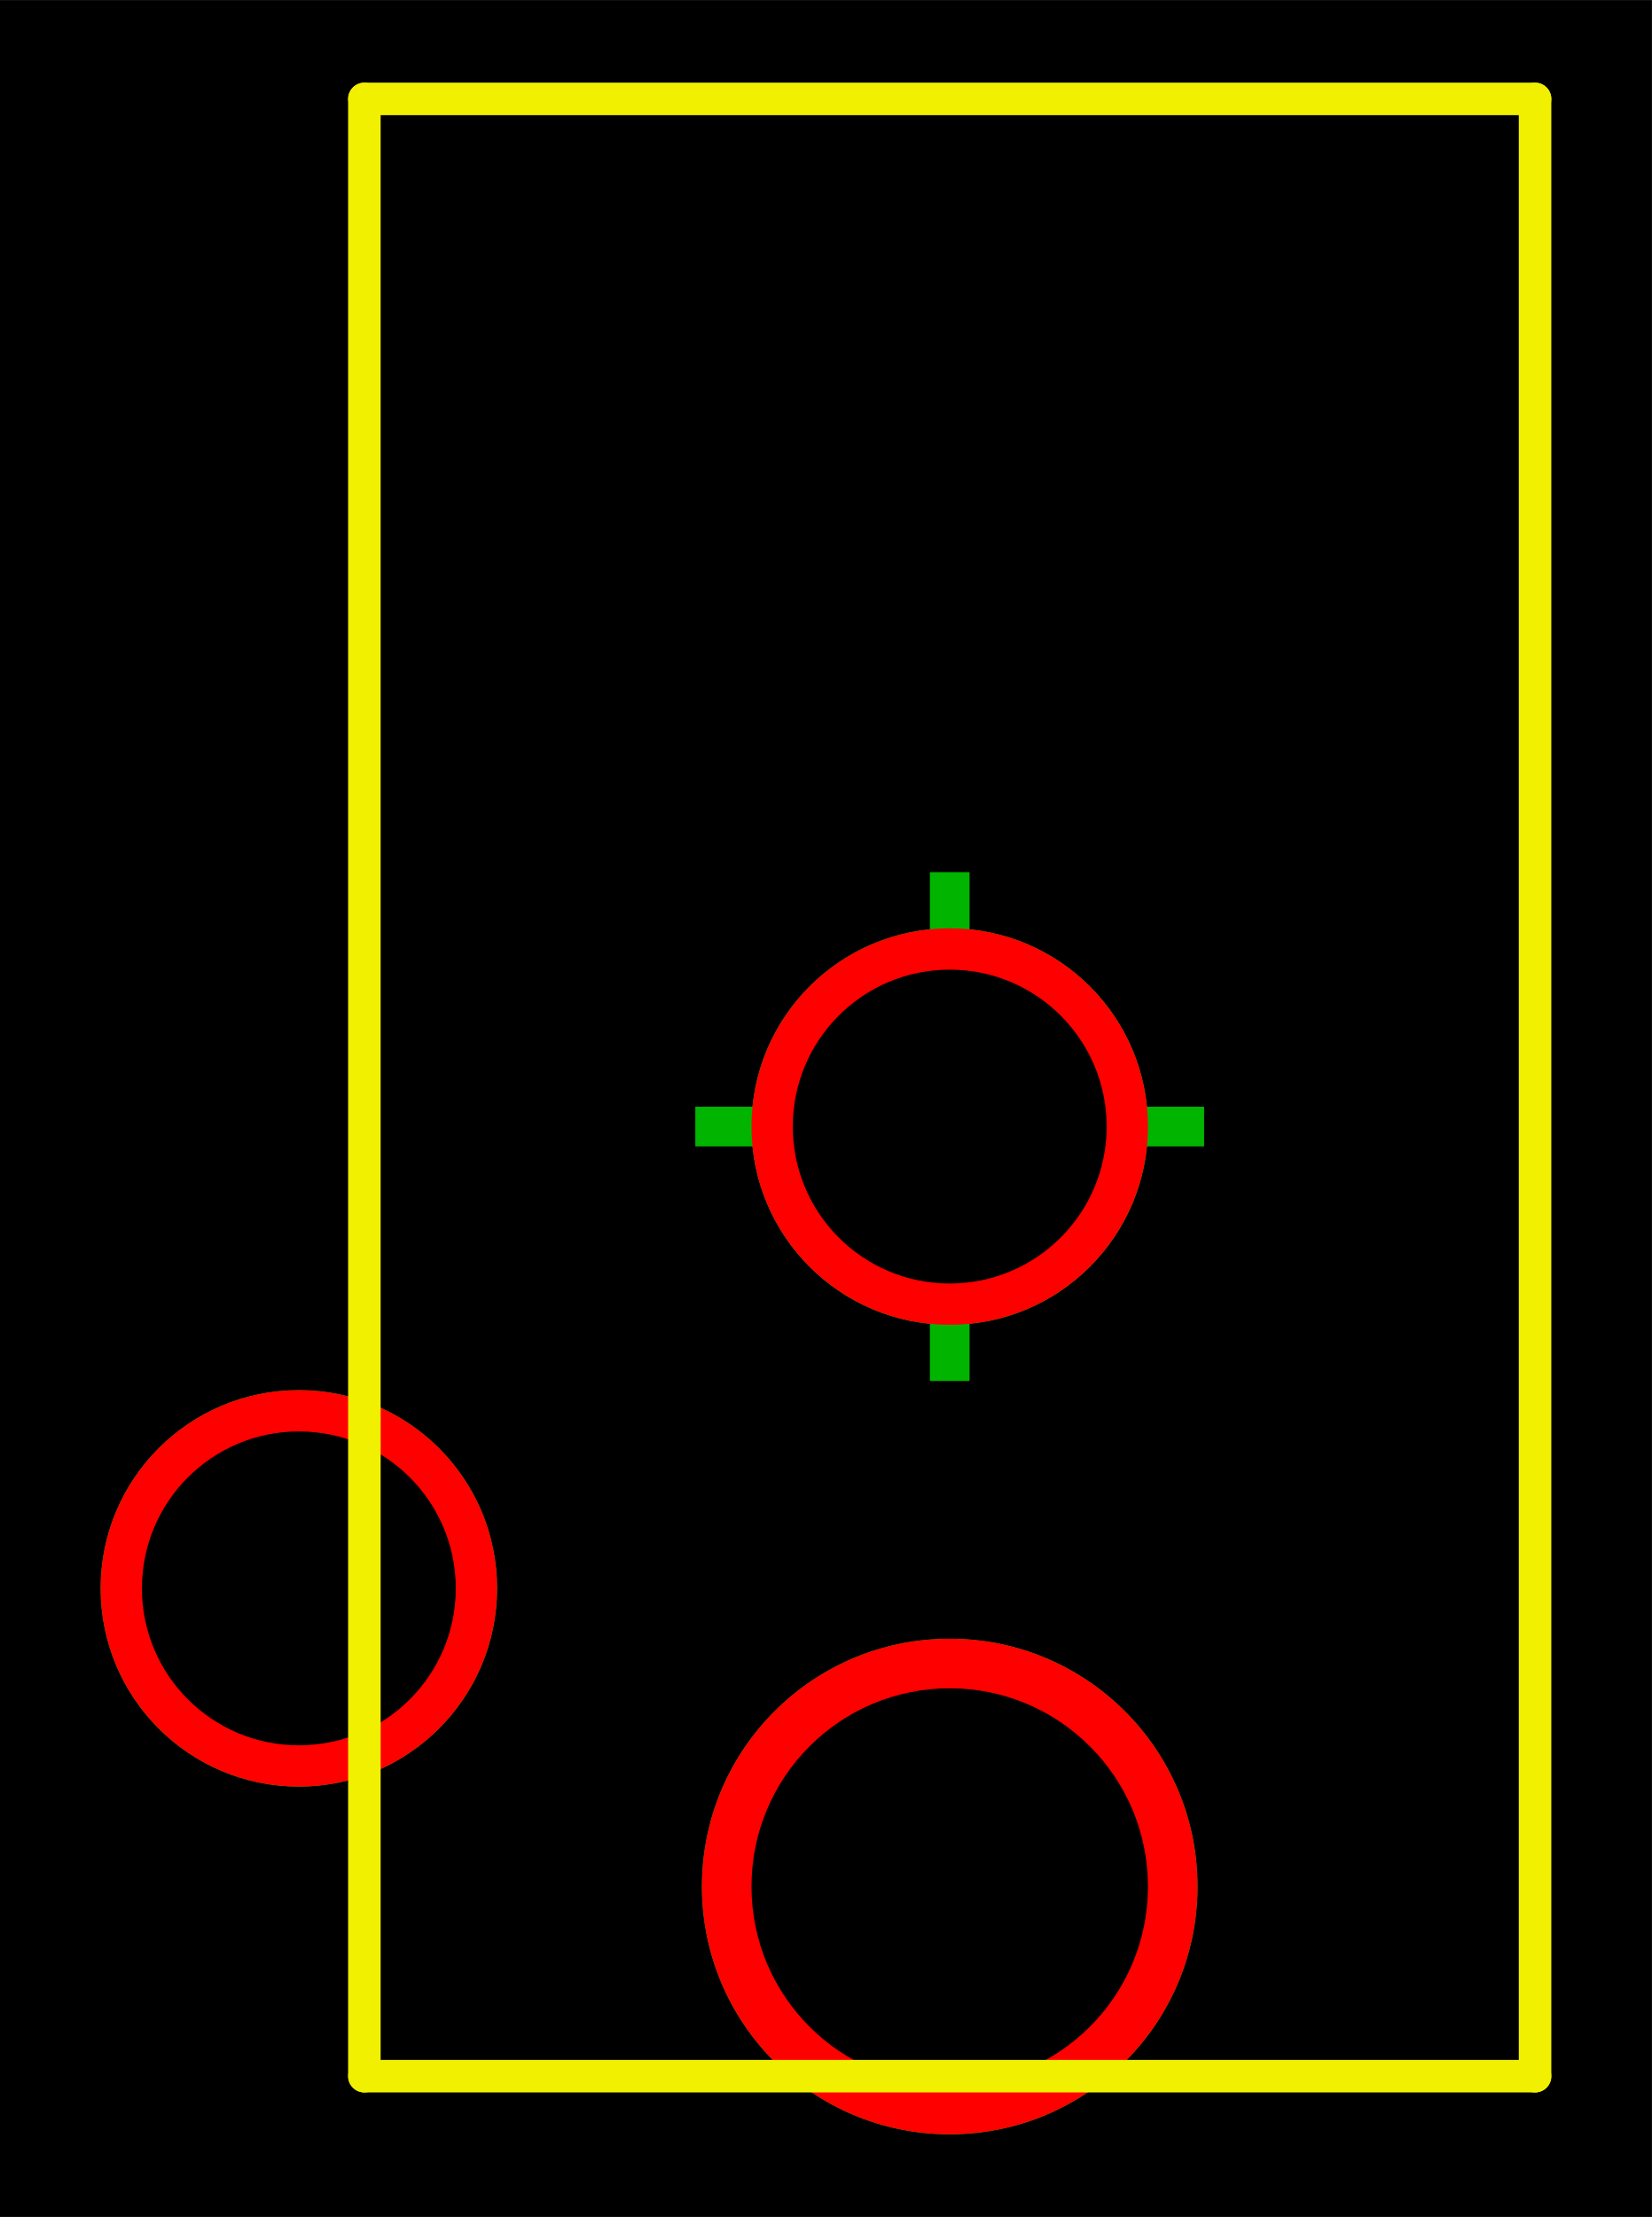
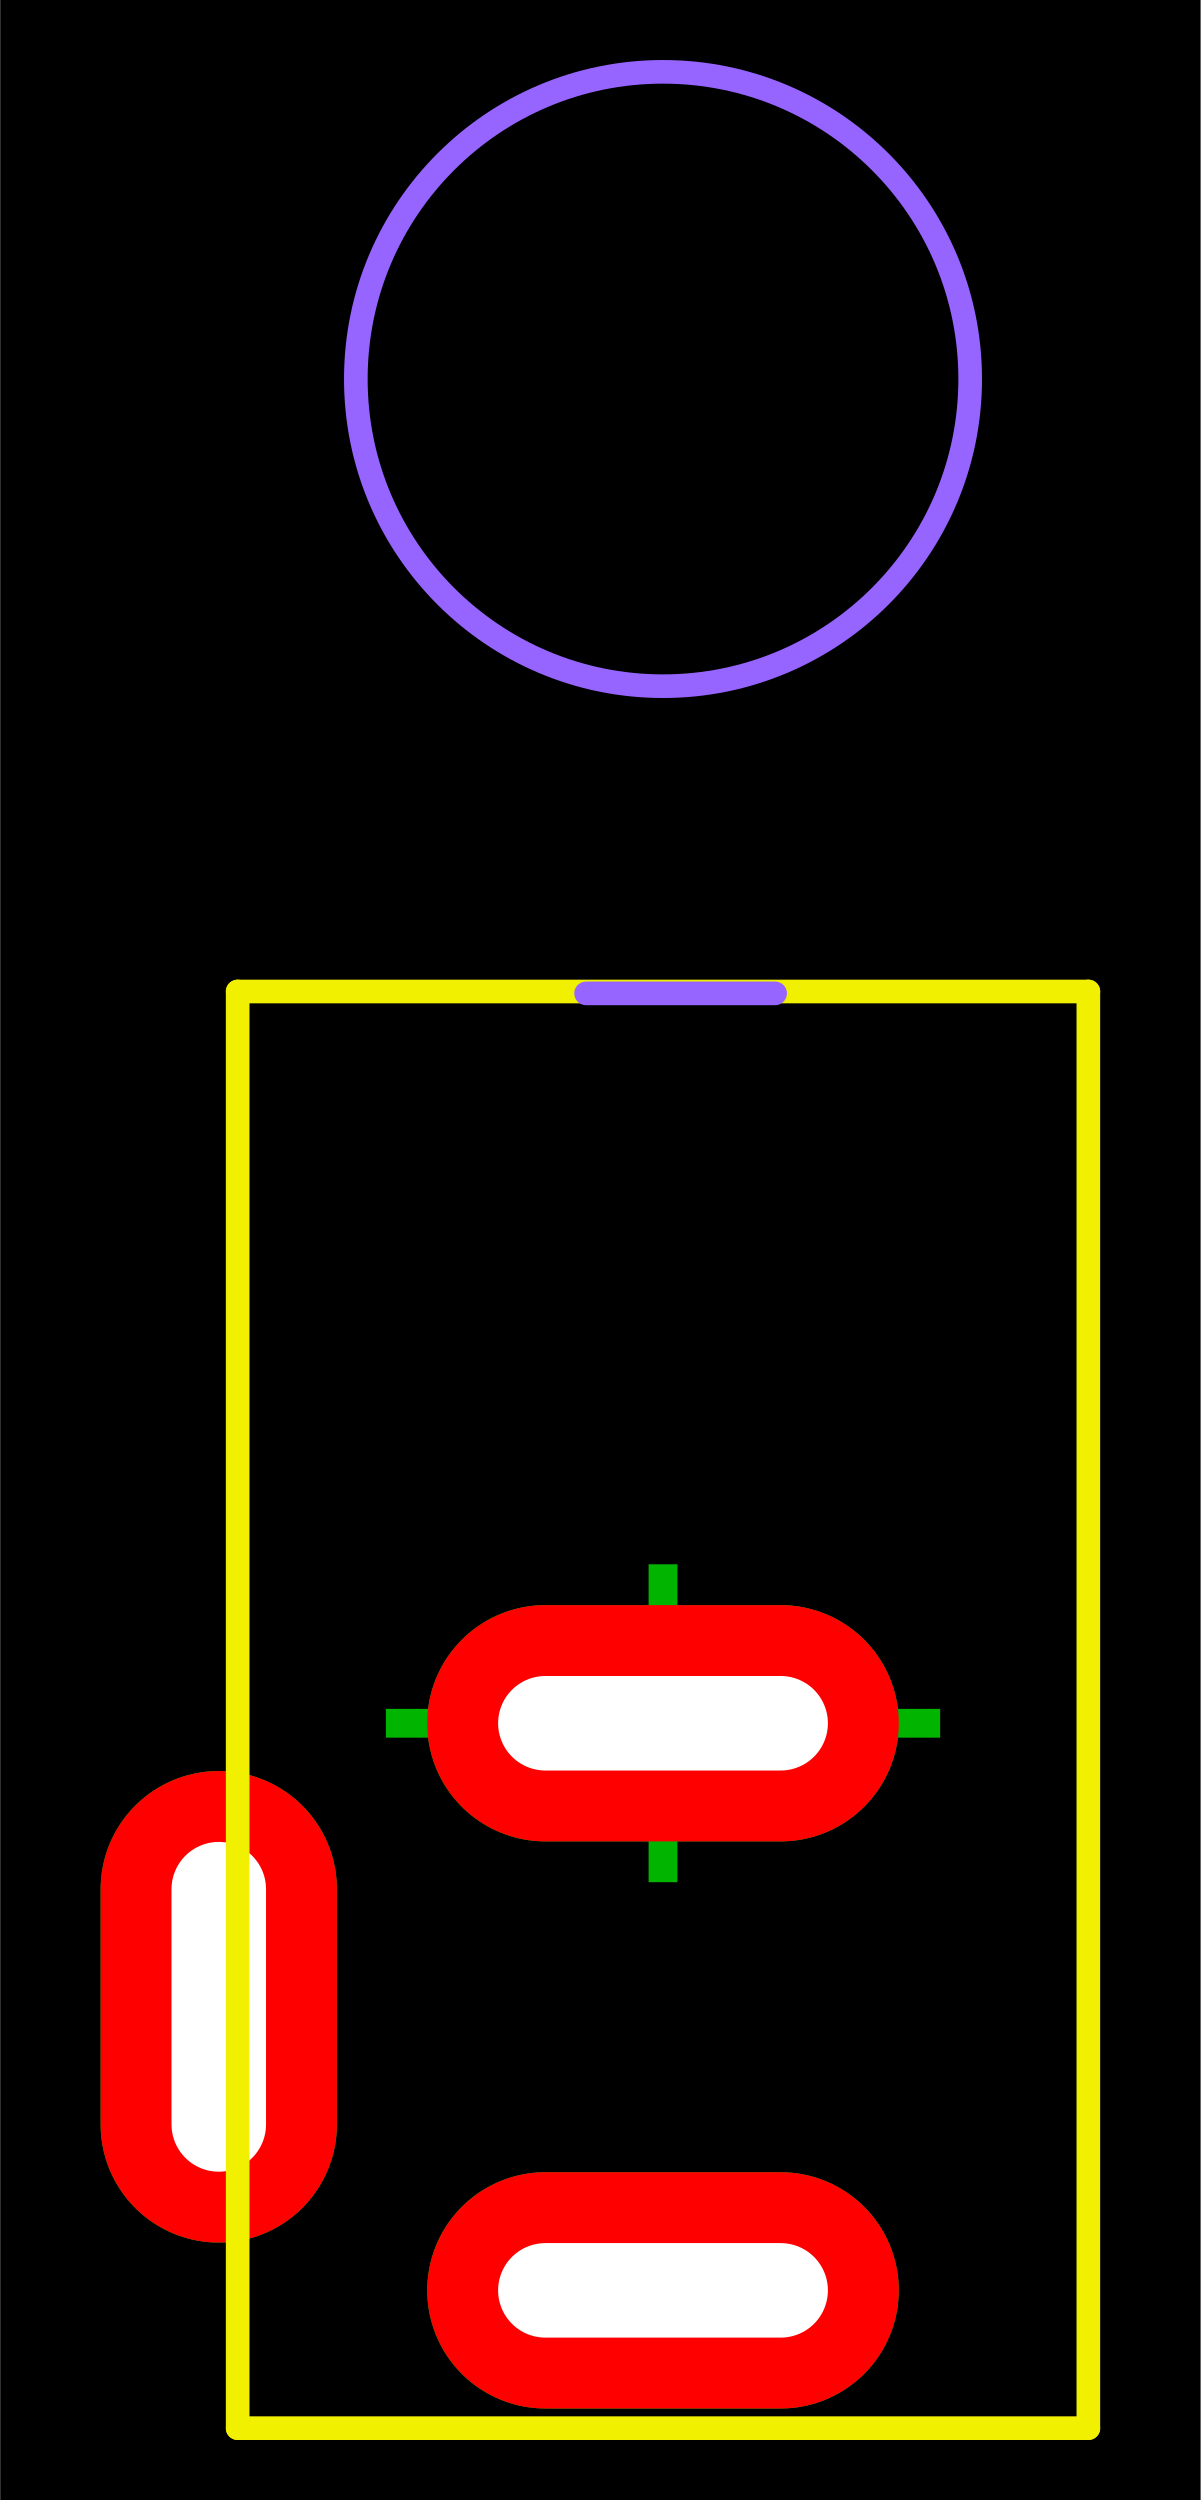
- <svg xmlns="http://www.w3.org/2000/svg" xmlns:ns0="http://www.danielwagenaar.net/cpcb-ns.html" width="12.7mm" height="17.043mm" viewBox="0 0 500 670.945" version="1.2" baseProfile="tiny">
+ <svg xmlns="http://www.w3.org/2000/svg" xmlns:ns0="http://www.danielwagenaar.net/cpcb-ns.html" width="12.7mm" height="26.441mm" viewBox="0 0 500 1041.34" version="1.2" baseProfile="tiny">
  <ns0:part pkg="DC-Barrel-2">
-     <ns0:group ref="J2">
-       <ns0:trace p1="51050 -200" p2="51050 151800" w="2500" l="1" />
-       <ns0:trace p1="51050 151800" p2="141050 151800" w="2500" l="1" />
-       <ns0:hole p="46012 114300" id="24130" od="30480" sq="0" ref="3/switch" />
-       <ns0:trace p1="141050 -200" p2="51050 -200" w="2500" l="1" />
-       <ns0:trace p1="141050 151800" p2="141050 -200" w="2500" l="1" />
-       <ns0:hole p="96050 78800" id="24130" od="30480" sq="0" ref="2/ring" fp="3" />
-       <ns0:hole p="96050 137220" id="30480" od="38100" sq="0" ref="1/pin" />
+     <ns0:group ref="J?">
+       <ns0:trace p1="691600 27680" p2="691600 179680" w="2500" l="1" />
+       <ns0:trace p1="691600 179680" p2="781600 179680" w="2500" l="1" />
+       <ns0:hole p="689600 135100" id="10000" od="25000" ref="3/switch" sl="25000" rot="90" />
+       <ns0:trace p1="781600 27680" p2="691600 27680" w="2500" l="1" />
+       <ns0:trace p1="781600 179680" p2="781600 27680" w="2500" l="1" />
+       <ns0:hole p="736600 105100" id="10000" od="25000" ref="2/ring" fp="3" sl="25000" />
+       <ns0:hole p="736600 165100" id="10000" od="25000" ref="1/pin" sl="25000" />
+       <ns0:trace p1="728462 27880" p2="748462 27880" w="2500" l="4" />
+       <ns0:arc p="736600 -37120" r="32500" lw="2500" l="4" ang="360" rota="180" />
    </ns0:group>
-     <ns0:text p="146763 70623" fs="12700" l="1" rot="0" text="J2" />
+     <ns0:text p="660313 47703" fs="12700" l="1" rot="0" text="J?" />
  </ns0:part>
  <defs>
</defs>
  <g fill="none" stroke="black" stroke-width="1" fill-rule="evenodd" stroke-linecap="square" stroke-linejoin="bevel">
-     <g fill="#000000" fill-opacity="1" stroke="none" transform="matrix(1,0,0,1,-90.6929,30.7087)" font-family="Sans" font-size="152.778" font-weight="400" font-style="normal">
-       <rect x="90.693" y="-30.709" width="500" height="670.945" />
+     <g fill="#000000" fill-opacity="1" stroke="none" transform="matrix(1,0,0,1,-2623.92,304.016)" font-family="Sans" font-size="152.778" font-weight="400" font-style="normal">
+       <rect x="2623.92" y="-304.016" width="500" height="1041.34" />
    </g>
-     <g fill="#00b400" fill-opacity="1" stroke="none" transform="matrix(1,0,0,1,-90.6929,30.7087)" font-family="Sans" font-size="152.778" font-weight="400" font-style="normal">
-       <circle cx="181.15" cy="450" r="60" />
+     <g fill="#000000" fill-opacity="1" stroke="#00b400" stroke-opacity="1" stroke-width="98.425" stroke-linecap="round" stroke-linejoin="bevel" transform="matrix(1,0,0,1,-2623.92,304.016)" font-family="Sans" font-size="152.778" font-weight="400" font-style="normal">
+       <polyline fill="none" vector-effect="none" points="2714.96,482.89 2714.96,580.89 " />
+       <polyline fill="none" vector-effect="none" points="2851,413.78 2949,413.78 " />
    </g>
-     <g fill="#00b400" fill-opacity="1" stroke="none" transform="matrix(1,0,0,1,-90.6929,30.7087)" font-family="Sans" font-size="152.778" font-weight="400" font-style="normal">
-       <circle cx="378.15" cy="310.236" r="60" />
+     <g fill="#000000" fill-opacity="1" stroke="#00b400" stroke-opacity="1" stroke-width="12" stroke-linecap="butt" stroke-linejoin="bevel" transform="matrix(1,0,0,1,-2623.92,304.016)" font-family="Sans" font-size="152.778" font-weight="400" font-style="normal">
+       <polyline fill="none" vector-effect="none" points="2784.57,413.78 3015.43,413.78 " />
+       <polyline fill="none" vector-effect="none" points="2900,347.567 2900,479.992 " />
    </g>
-     <g fill="#00b400" fill-opacity="1" stroke="#00b400" stroke-opacity="1" stroke-width="12" stroke-linecap="butt" stroke-linejoin="bevel" transform="matrix(1,0,0,1,-90.6929,30.7087)" font-family="Sans" font-size="152.778" font-weight="400" font-style="normal">
-       <polyline fill="none" vector-effect="none" points="301.15,310.236 455.15,310.236 " />
-       <polyline fill="none" vector-effect="none" points="378.15,233.236 378.15,387.236 " />
+     <g fill="#000000" fill-opacity="1" stroke="#00b400" stroke-opacity="1" stroke-width="98.425" stroke-linecap="round" stroke-linejoin="bevel" transform="matrix(1,0,0,1,-2623.92,304.016)" font-family="Sans" font-size="152.778" font-weight="400" font-style="normal">
+       <polyline fill="none" vector-effect="none" points="2851,650 2949,650 " />
    </g>
-     <g fill="#00b400" fill-opacity="1" stroke="none" transform="matrix(1,0,0,1,-90.6929,30.7087)" font-family="Sans" font-size="152.778" font-weight="400" font-style="normal">
-       <circle cx="378.15" cy="540.236" r="75" />
+     <g fill="#000000" fill-opacity="1" stroke="#ff0000" stroke-opacity="1" stroke-width="98.425" stroke-linecap="round" stroke-linejoin="bevel" transform="matrix(1,0,0,1,-2623.92,304.016)" font-family="Sans" font-size="152.778" font-weight="400" font-style="normal">
+       <polyline fill="none" vector-effect="none" points="2714.96,482.89 2714.96,580.89 " />
+       <polyline fill="none" vector-effect="none" points="2851,413.78 2949,413.78 " />
+       <polyline fill="none" vector-effect="none" points="2851,650 2949,650 " />
    </g>
-     <g fill="#ff0000" fill-opacity="1" stroke="none" transform="matrix(1,0,0,1,-90.6929,30.7087)" font-family="Sans" font-size="152.778" font-weight="400" font-style="normal">
-       <circle cx="181.15" cy="450" r="60" />
+     <g fill="#000000" fill-opacity="1" stroke="#ffffff" stroke-opacity="1" stroke-width="39.37" stroke-linecap="round" stroke-linejoin="bevel" transform="matrix(1,0,0,1,-2623.92,304.016)" font-family="Sans" font-size="152.778" font-weight="400" font-style="normal">
+       <polyline fill="none" vector-effect="none" points="2714.96,482.89 2714.96,580.89 " />
+       <polyline fill="none" vector-effect="none" points="2851,413.78 2949,413.78 " />
+       <polyline fill="none" vector-effect="none" points="2851,650 2949,650 " />
    </g>
-     <g fill="#ff0000" fill-opacity="1" stroke="none" transform="matrix(1,0,0,1,-90.6929,30.7087)" font-family="Sans" font-size="152.778" font-weight="400" font-style="normal">
-       <circle cx="378.15" cy="310.236" r="60" />
+     <g fill="#000000" fill-opacity="1" stroke="#f0f000" stroke-opacity="1" stroke-width="9.843" stroke-linecap="round" stroke-linejoin="bevel" transform="matrix(1,0,0,1,-2623.92,304.016)" font-family="Sans" font-size="152.778" font-weight="400" font-style="normal">
+       <polyline fill="none" vector-effect="none" points="2722.83,108.976 2722.83,707.402 " />
+       <polyline fill="none" vector-effect="none" points="2722.83,707.402 3077.17,707.402 " />
+       <polyline fill="none" vector-effect="none" points="3077.17,108.976 2722.83,108.976 " />
+       <polyline fill="none" vector-effect="none" points="3077.17,707.402 3077.17,108.976 " />
    </g>
-     <g fill="#ff0000" fill-opacity="1" stroke="none" transform="matrix(1,0,0,1,-90.6929,30.7087)" font-family="Sans" font-size="152.778" font-weight="400" font-style="normal">
-       <circle cx="378.15" cy="540.236" r="75" />
+     <g fill="#000000" fill-opacity="1" stroke="#9664ff" stroke-opacity="1" stroke-width="9.843" stroke-linecap="round" stroke-linejoin="bevel" transform="matrix(1,0,0,1,-2623.92,304.016)" font-family="Sans" font-size="152.778" font-weight="400" font-style="normal">
+       <polyline fill="none" vector-effect="none" points="2867.96,109.764 2946.7,109.764 " />
    </g>
-     <g fill="#000000" fill-opacity="1" stroke="none" transform="matrix(1,0,0,1,-90.6929,30.7087)" font-family="Sans" font-size="152.778" font-weight="400" font-style="normal">
-       <circle cx="181.15" cy="450" r="47.5" />
-     </g>
-     <g fill="#000000" fill-opacity="1" stroke="none" transform="matrix(1,0,0,1,-90.6929,30.7087)" font-family="Sans" font-size="152.778" font-weight="400" font-style="normal">
-       <circle cx="378.15" cy="310.236" r="47.5" />
-     </g>
-     <g fill="#000000" fill-opacity="1" stroke="none" transform="matrix(1,0,0,1,-90.6929,30.7087)" font-family="Sans" font-size="152.778" font-weight="400" font-style="normal">
-       <circle cx="378.15" cy="540.236" r="60" />
-     </g>
-     <g fill="#000000" fill-opacity="1" stroke="#f0f000" stroke-opacity="1" stroke-width="9.843" stroke-linecap="round" stroke-linejoin="bevel" transform="matrix(1,0,0,1,-90.6929,30.7087)" font-family="Sans" font-size="152.778" font-weight="400" font-style="normal">
-       <polyline fill="none" vector-effect="none" points="200.984,-0.787 200.984,597.638 " />
-       <polyline fill="none" vector-effect="none" points="200.984,597.638 555.315,597.638 " />
-       <polyline fill="none" vector-effect="none" points="555.315,-0.787 200.984,-0.787 " />
-       <polyline fill="none" vector-effect="none" points="555.315,597.638 555.315,-0.787 " />
+     <g fill="none" stroke="#9664ff" stroke-opacity="1" stroke-width="9.843" stroke-linecap="round" stroke-linejoin="bevel" transform="matrix(1,0,0,1,-2623.92,304.016)" font-family="Sans" font-size="152.778" font-weight="400" font-style="normal">
+       <path vector-effect="none" fill-rule="evenodd" d="M2900,-18.189 C2970.67,-18.189 3027.95,-75.475 3027.95,-146.142 C3027.95,-216.808 2970.67,-274.094 2900,-274.094 C2829.33,-274.094 2772.05,-216.808 2772.05,-146.142 C2772.05,-75.475 2829.33,-18.189 2900,-18.189 " />
    </g>
  </g>
</svg>
